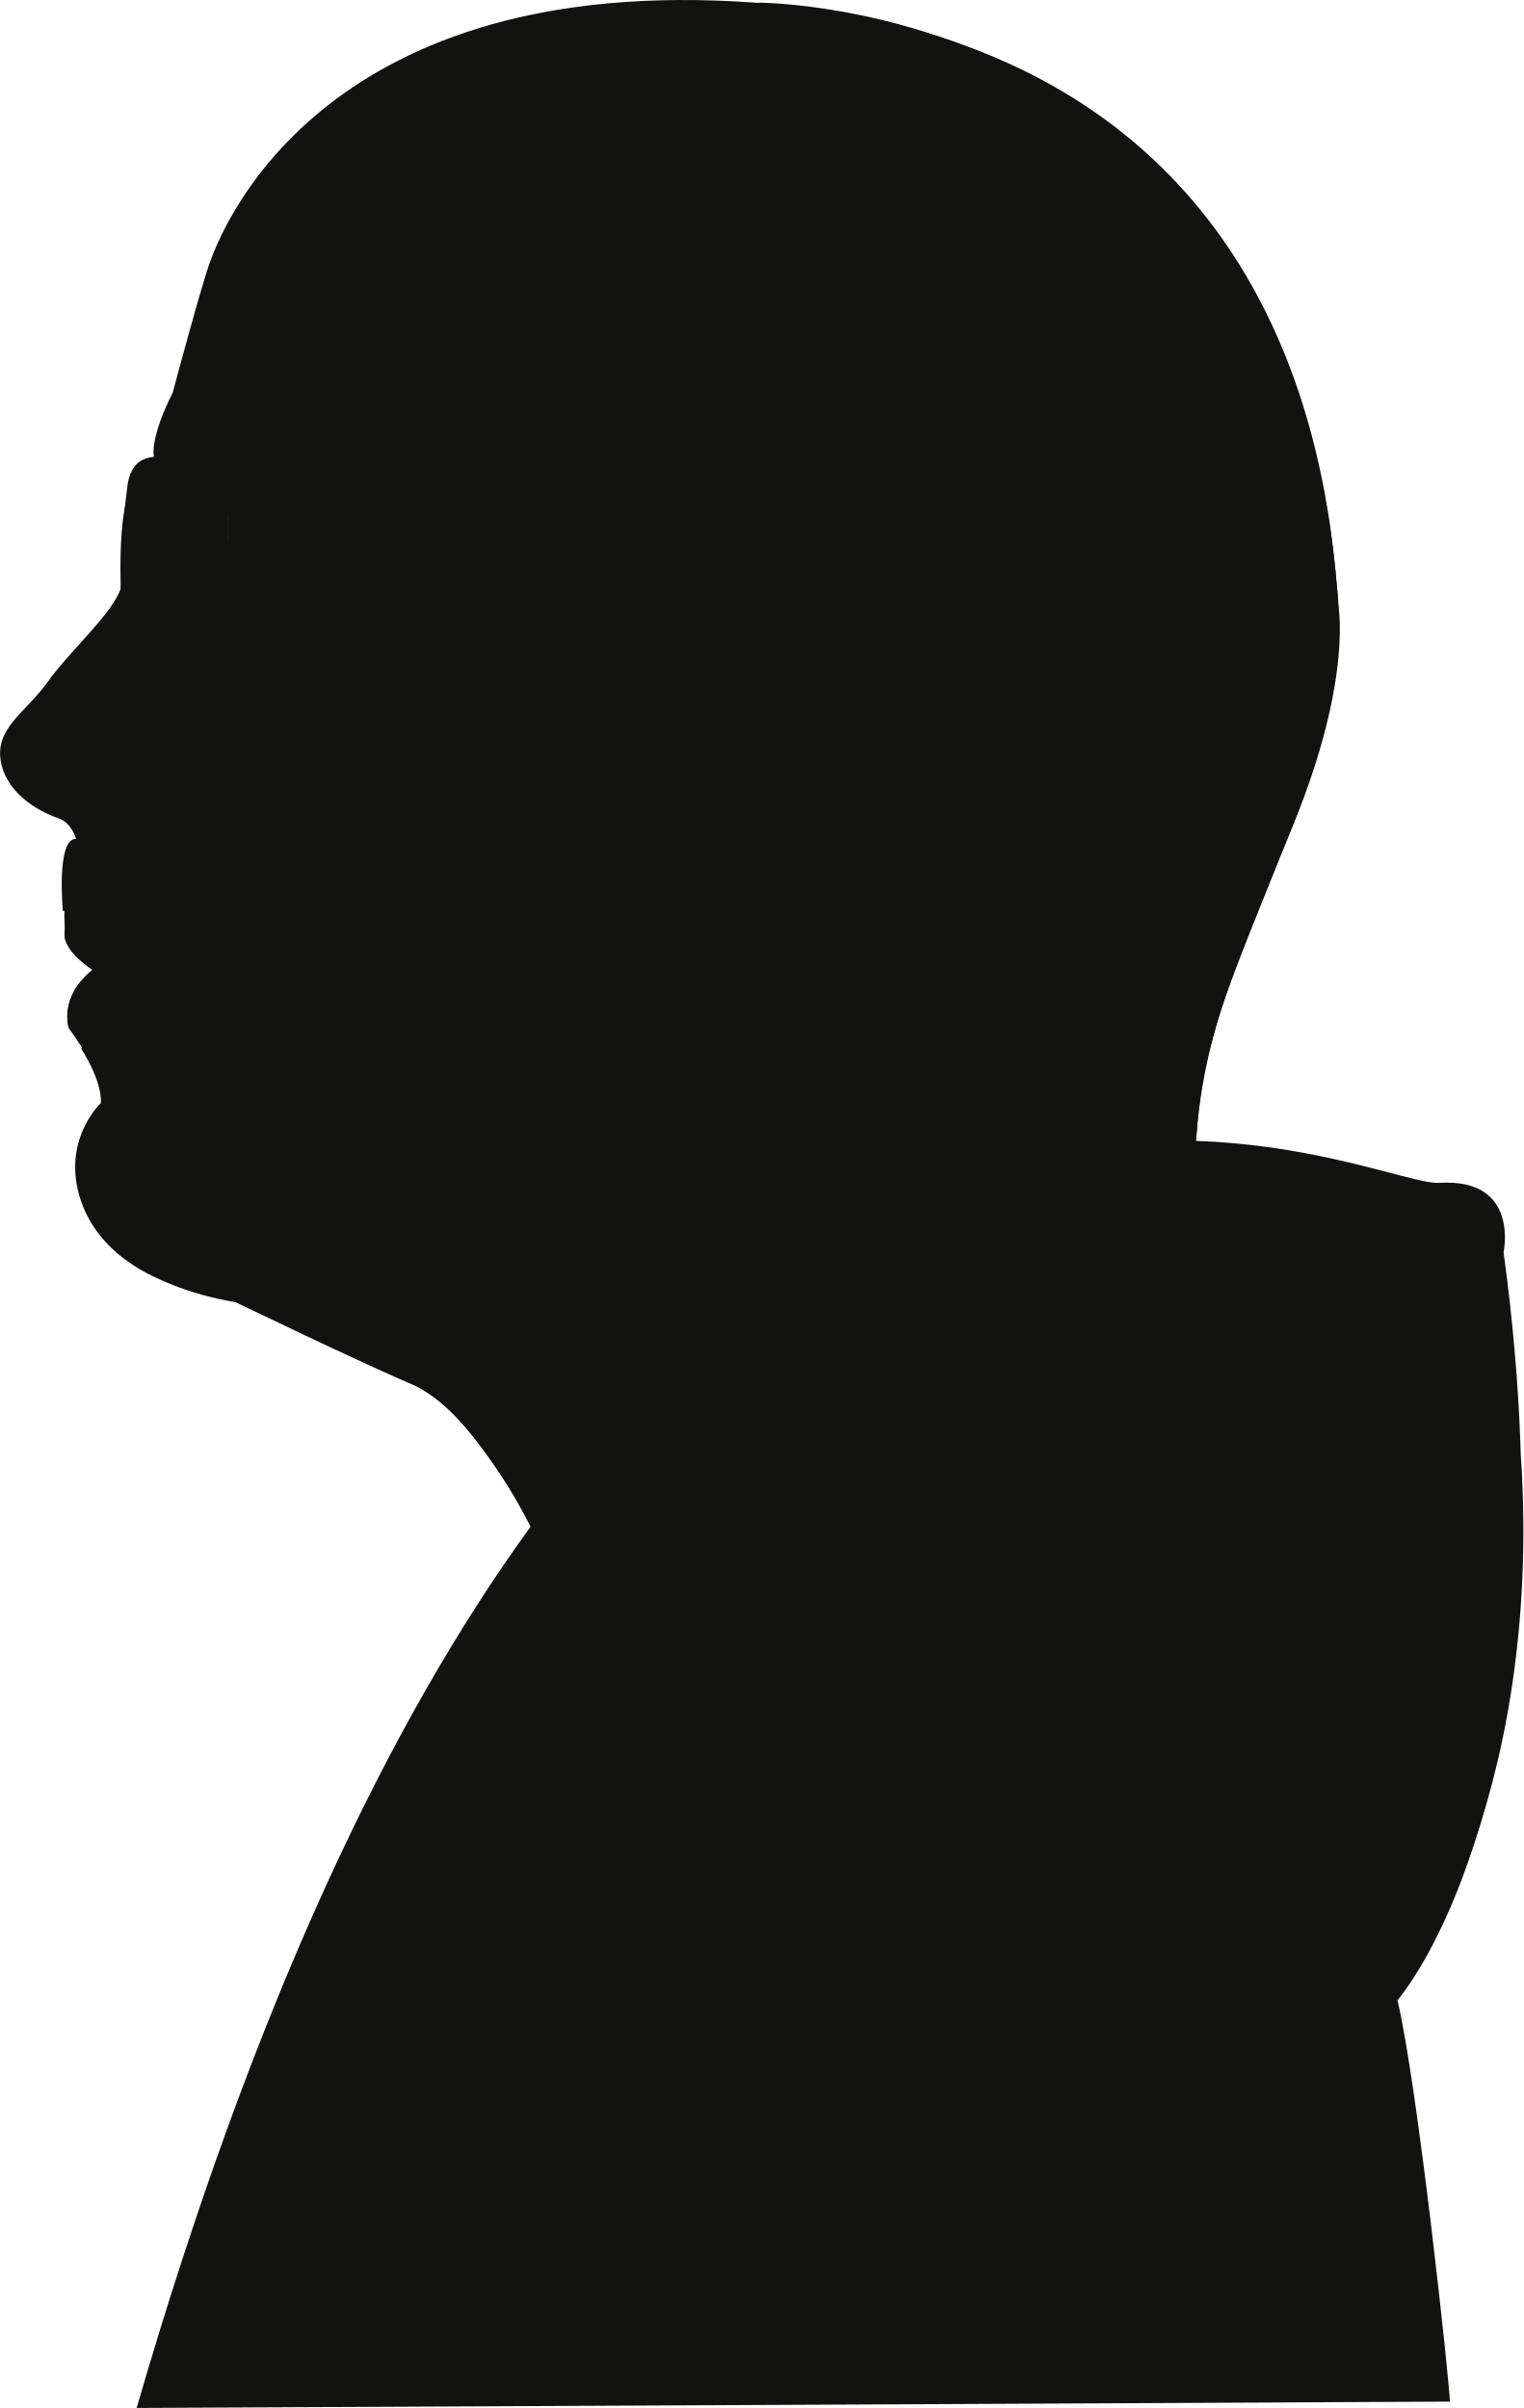
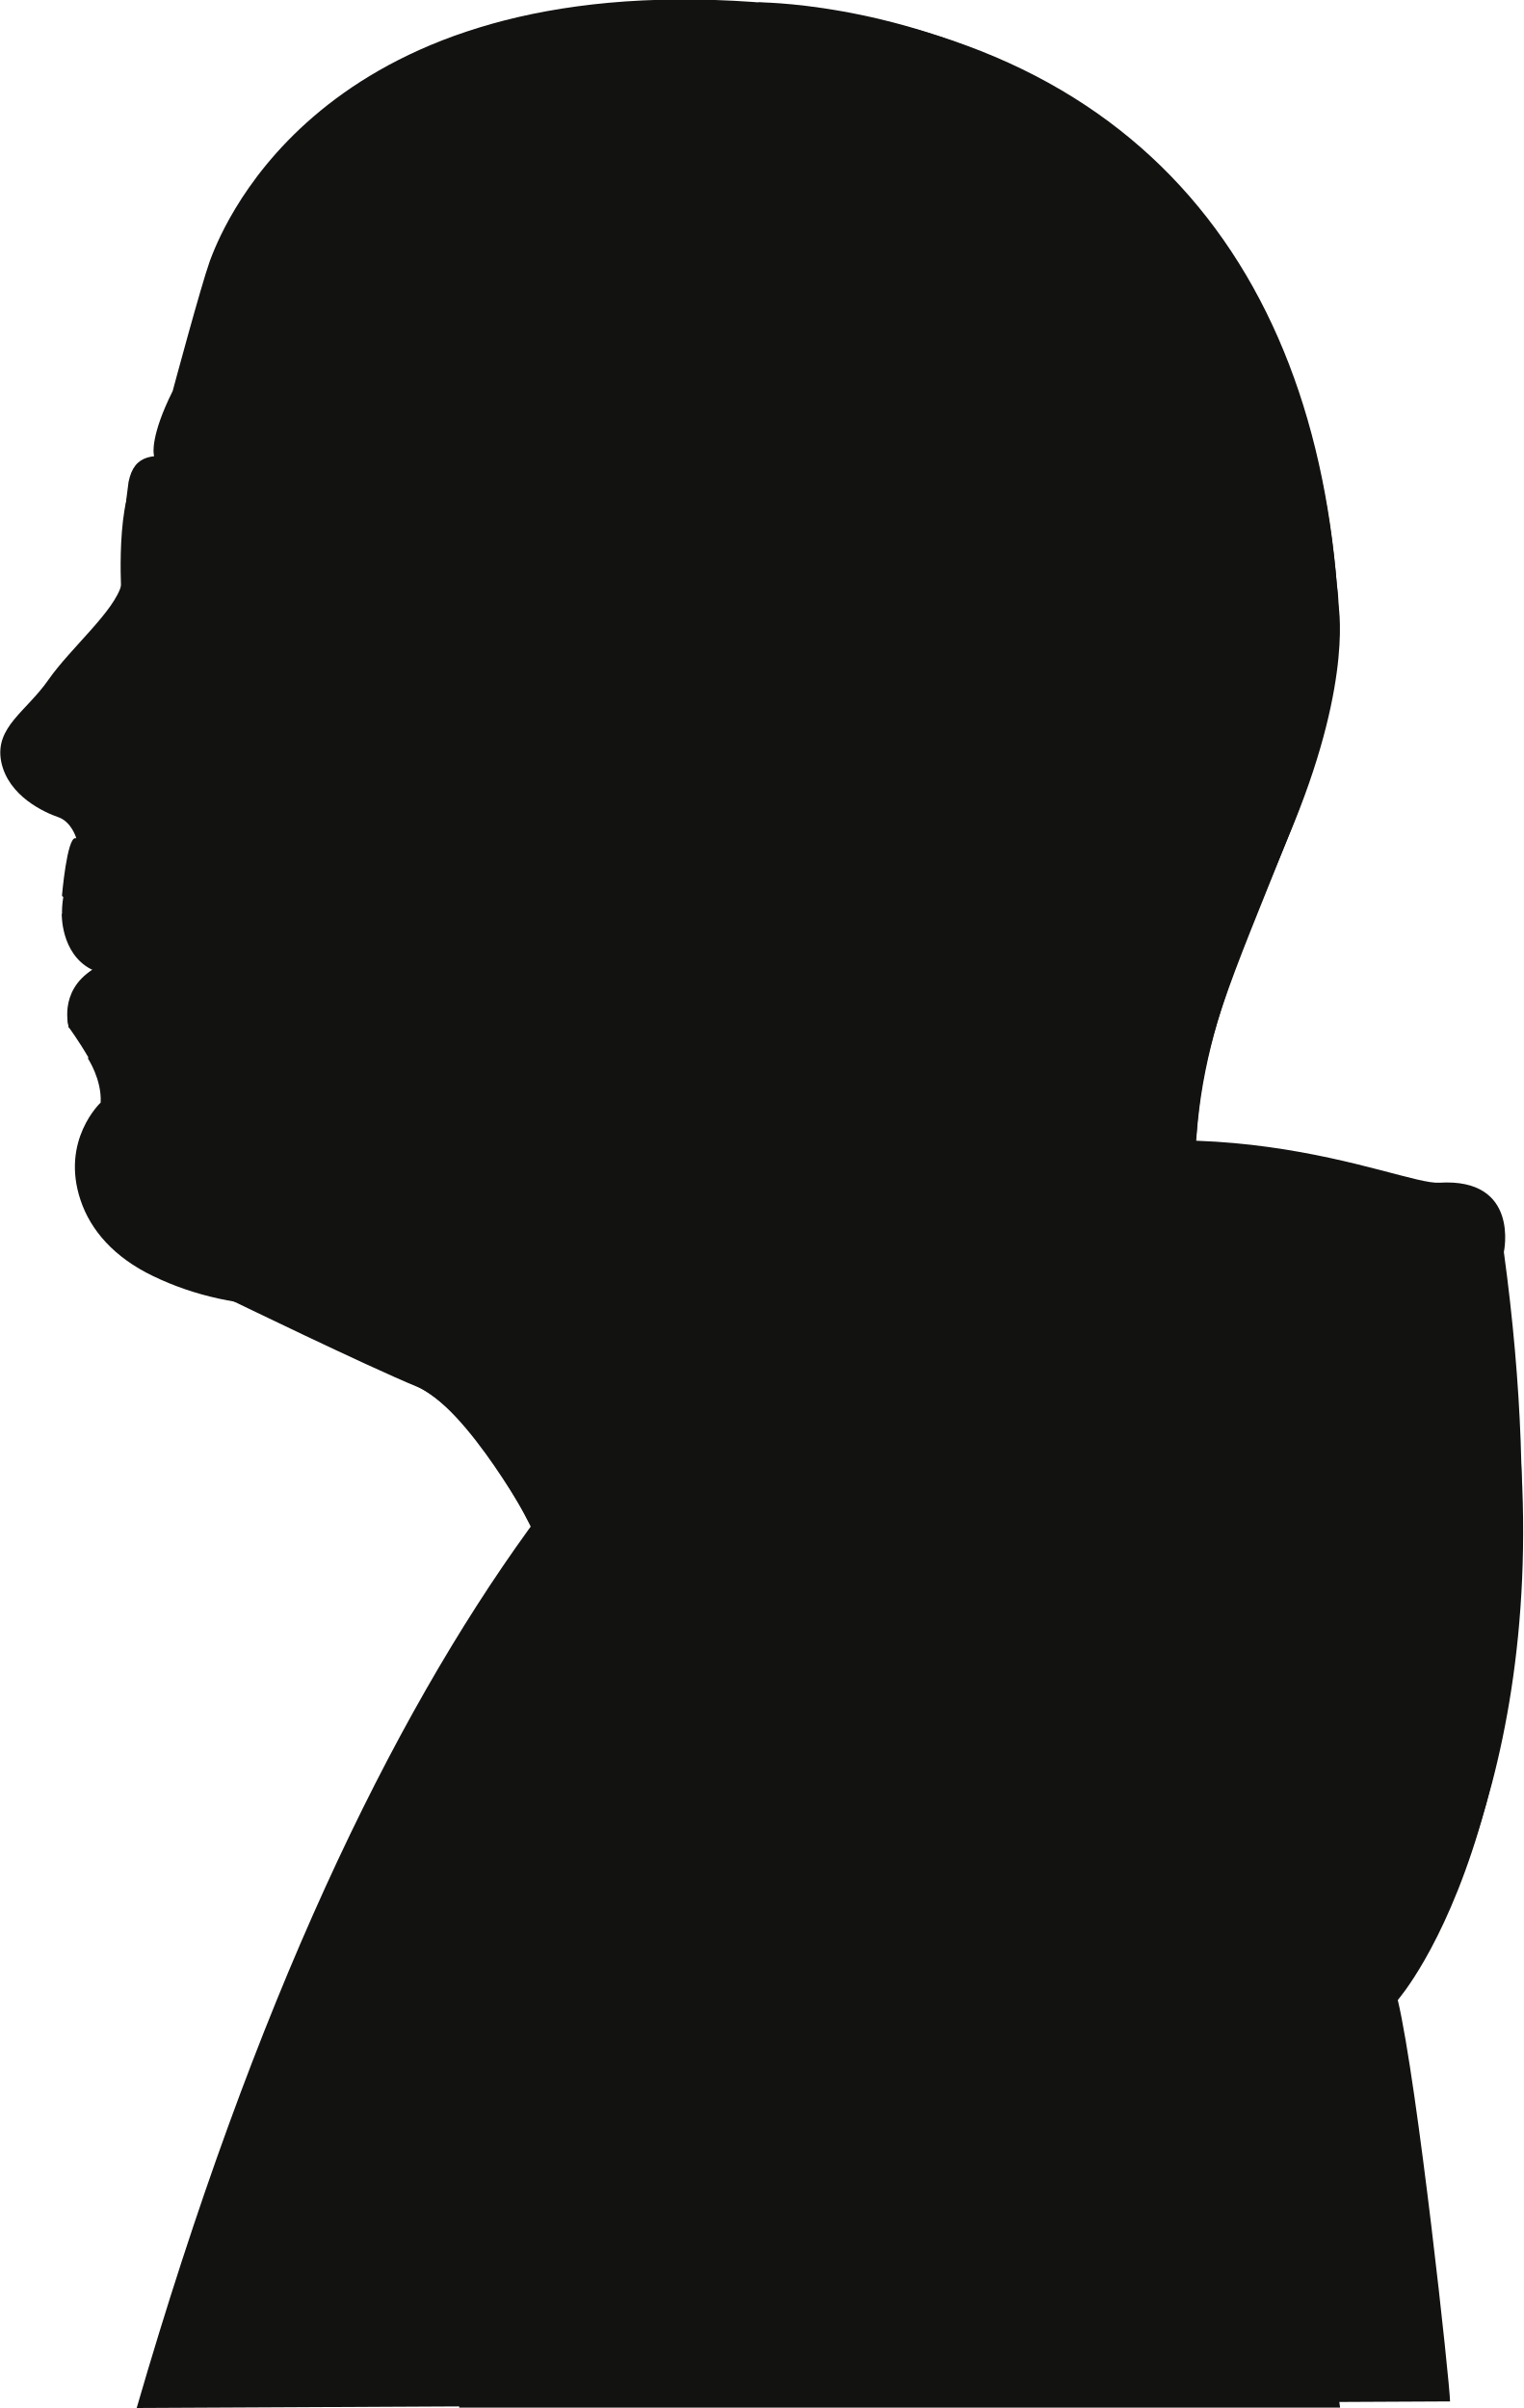
- <svg xmlns="http://www.w3.org/2000/svg" viewBox="0 0 393.46 622.04">
-   <defs>
-     <style>.cls-1{fill:#121211;}.cls-2{fill:#352e28;}</style>
-   </defs>
-   <g id="CARA_PERFIL" data-name="CARA PERFIL">
-     <g id="Capa_4" data-name="Capa 4">
-       <path class="cls-1" d="M301.6,575.85s-11.84-24.77-26.23-34.68-80.77-36.66-80.77-36.66c-20-22.35-3.31-38.2-3.31-38.2,1.32-5.51-9.25-19.82-9.25-19.82s-2.64-8.15,6.17-15c0,0-7.57-4.79-7.24-9.41s-1.32-5,3-24.44c0,0-1.15-4.22-4.62-5.37s-13-5.45-14.78-14.37S171,365,176.76,356.88,193.93,339,195.7,332.22s11.23-15.42,8.3-33.69c0,0-.93-4.63,4.91-16.19,0,0,7.26-27.23,9.57-33.57S244,177.52,349,181.05,504.39,247,509.9,336.84c0,0,4,18.94-11.45,56.81s-29.07,63.63-24.66,106.79S301.6,575.85,301.6,575.85Z" transform="translate(-164.3 -180.91)" />
-     </g>
-     <g id="Capa_18" data-name="Capa 18">
-       <path class="cls-1" d="M351.83,431.39s38.33-4.77,71.39-43.79c60.7-71.66,2.51-176-63.2-206,0,0,136.71-.59,149.56,150.67,0,0,4.1,23-12,63.43S475.06,449.18,473.34,474,302.09,575.85,302.09,575.85s-16.89-31.3-30-36.74-48.47-22.55-48.47-22.55l51.81-2.84S345.2,486,351.83,431.39" transform="translate(-164.3 -180.91)" />
-     </g>
-     <g id="OJOS">
-       <path class="cls-2" d="M223,313.82c14.37.41,31.78,20.14,31.78,20.14s-16.7-13-31.72-13.17Z" transform="translate(-164.3 -180.91)" />
-     </g>
-     <g id="OJOS_SOMBRA" data-name="OJOS SOMBRA">
-       <path class="cls-1" d="M266.55,332.31s-15.34-30.14-31.64-36c-3.72-1.33-11.07-4-23,1.6-11.29,5.35.19,11.7.19,11.7S237.42,298,244,309.36C251.2,321.74,240.65,318.5,266.55,332.31Z" transform="translate(-164.3 -180.91)" />
-     </g>
-     <g id="OREJA">
-       <g id="Capa_17" data-name="Capa 17">
-         <path class="cls-1" d="M367.91,360s52.83-41.17,63.51,12.89a50.31,50.31,0,0,1-9.05,39.45c-11.33,15.62-30.1,36.05-49.6,33.92-31.19-3.39-18.3-29.75-18.3-29.75" transform="translate(-164.3 -180.91)" />
+ <svg xmlns="http://www.w3.org/2000/svg" version="1.1" x="0px" y="0px" viewBox="0 0 393.5 622" style="enable-background:new 0 0 393.5 622;" xml:space="preserve">
+   <style type="text/css">
+ 	.st0{display:none;}
+ 	.st1{display:inline;}
+ 	.st2{fill:#B5AAAA;}
+ 	.st3{fill:#121211;}
+ </style>
+   <g id="Capa_1" class="st0">
+     <g id="CARA_PERFIL" class="st1">
+       <g id="Capa_4">
+         <path class="st2" d="M137.3,394.9c0,0-11.8-24.8-26.2-34.7s-80.8-36.7-80.8-36.7c-20-22.4-3.3-38.2-3.3-38.2     c1.3-5.5-9.3-19.8-9.3-19.8s-2.6-8.1,6.2-15c0,0-7.6-4.8-7.2-9.4s-1.3-5,3-24.4c0,0-1.1-4.2-4.6-5.4s-13-5.5-14.8-14.4     s6.4-12.9,12.2-21s17.2-17.9,18.9-24.7s11.2-15.4,8.3-33.7c0,0-0.9-4.6,4.9-16.2c0,0,7.3-27.2,9.6-33.6S79.7-3.4,184.7,0.1     s155.4,65.9,160.9,155.8c0,0,4,18.9-11.5,56.8c-15.5,37.9-29.1,63.6-24.7,106.8C313.9,362.7,137.3,394.9,137.3,394.9z" />
      </g>
-       <g id="Anteojo">
-         <path class="cls-1" d="M383.77,349.05c29.07,6.6,34.57,12.77,34.57,12.77a219.12,219.12,0,0,1,20.26,20.25c.11.13.31.16.46.23,9.3,4.46,9-7.93,8.48-14.47-1.39-17.23-36.85-24.78-52.1-28.91-23-6.24-169.93-36.88-176.57-38.27-.14,0-6.8-1.28-6.94-1.29-8.21-1.07-13.06-1.18-14.61,6.24l-.48,3.87s-6.66,57.69,10,59.17,16.39-55.53,16.39-55.53" transform="translate(-164.3 -180.91)" />
+       <g id="Capa_18">
+         <path class="st2" d="M187.5,250.5c0,0,38.3-4.8,71.4-43.8c60.7-71.7,2.5-176-63.2-206c0,0,136.7-0.6,149.6,150.7     c0,0,4.1,23-12,63.4s-22.5,53.5-24.2,78.3c-1.7,24.8-171.2,101.8-171.2,101.8s-16.9-31.3-30-36.7s-48.5-22.5-48.5-22.5l51.8-2.8     C111.1,332.8,180.9,305.1,187.5,250.5" />
      </g>
-       <path class="cls-1" d="M366.16,359.73s47.06-40.35,56.58,12.64A53.16,53.16,0,0,1,414.67,411c-10.09,15.31-26.81,35.33-44.18,33.25-27.8-3.32-16.31-29.16-16.31-29.16" transform="translate(-164.3 -180.91)" />
-       <path class="cls-1" d="M374.64,359.75c5.82-10.35,40.2-25.52,37.64,18.34a70.78,70.78,0,0,1-9.46,30.51c-6.92,11.61-18.08,15-29.84,17.84-11.31,2.71-26.75-25.76,1.66-66.69" transform="translate(-164.3 -180.91)" />
-     </g>
-     <g id="Capa_8" data-name="Capa 8">
-       <path class="cls-1" d="M211,303.5c2.52.76,3.44,1.54,3.44,3.76,0,11.73-.52,53.55-9.65,52.46-10.61-1.26-9.24-26.42-9.24-26.42s-1.66-30,6.57-30.88A19.85,19.85,0,0,1,211,303.5Z" transform="translate(-164.3 -180.91)" />
-     </g>
-     <g id="BARBA">
-       <path class="cls-1" d="M207.63,445.87s-14.48-6.55-25.54.5" transform="translate(-164.3 -180.91)" />
-       <path class="cls-1" d="M185.22,451.75s5.41,8.05,5.14,14.09c0,0-10.41,9.68-5.18,25.19,2.64,7.83,8.7,14.79,18.74,19.63,21.93,10.57,47,9.41,72.46,2.81,12.9-3.35,66.73-35,60-55.21-11.42-34.16,8.53-105.8,8.53-105.8l-14.33-3.64S307.89,396,245.46,407c-24.45,4.3-37.82-10.07-61.62-9.41-5.06.14-3.3,18.66-3.3,18.66s34.9-3.8,36.33,33.36c0,0-1.93,6.66-8.62,7.49-3.16.39-8.66-4.13-13.39-5.67C190.34,449.9,185.22,451.75,185.22,451.75Z" transform="translate(-164.3 -180.91)" />
-     </g>
-     <g id="Buzo">
-       <path class="cls-1" d="M538.78,801.3c0-4.28-8.36-82.13-13.54-103.7,0,0,46.57-52.52,27.41-193.21,0,0,4.22-19.24-16.67-17.92-20.61,1.3-214.19-104.62-336.39,316.47" transform="translate(-164.3 -180.91)" />
-     </g>
-     <g id="Capa_25" data-name="Capa 25">
-       <path class="cls-1" d="M525.24,697.6s38-49.21,31.85-141.16c0,0,1.29,54.62-133.53-14.11C423.56,542.33,511.26,595.87,525.24,697.6Z" transform="translate(-164.3 -180.91)" />
-     </g>
-     <g id="SOMBRAS">
-       <path class="cls-1" d="M266.55,332.31l-16,8.73s-9.38,41.18-38.9,26.2l2.13-2.89s26.42,10.07,22-28.07c0,0-10.56.05-13.29-5.26,0,0,1.11-16.08.78-17.91l160.52,35.94-6.32,2.89Z" transform="translate(-164.3 -180.91)" />
-       <g id="Capa_16" data-name="Capa 16">
-         <path class="cls-1" d="M196.45,377.56s17.34,5.68,10,15.05c-3.3,4.2-9.94,3.93-15.21,3.08l-6-1S213,396,196.45,377.56Z" transform="translate(-164.3 -180.91)" />
-         <path class="cls-1" d="M185.22,390.66s-7.54-8.89-9.85-7.42a2.58,2.58,0,0,0-1.23,1.74,2.93,2.93,0,0,0,1.7,3.14,5.26,5.26,0,0,0,3.52.59c1.27-.43,4.13,1.36,4.13,1.36" transform="translate(-164.3 -180.91)" />
+       <g id="OJOS">
+         <path class="st2" d="M58.7,132.9c14.4,0.4,31.8,20.1,31.8,20.1s-16.7-13-31.7-13.2L58.7,132.9z" />
+       </g>
+       <g id="OJOS_SOMBRA">
+         <path class="st2" d="M102.2,151.4c0,0-15.3-30.1-31.6-36c-3.7-1.3-11.1-4-23,1.6c-11.3,5.4,0.2,11.7,0.2,11.7s25.3-11.6,31.9-0.3     C86.9,140.8,76.3,137.6,102.2,151.4z" />
+       </g>
+       <g id="OREJA">
+         <g id="Capa_17">
+           <path class="st2" d="M203.6,179.1c0,0,52.8-41.2,63.5,12.9c2.6,13.8-0.6,28.1-9,39.5c-11.3,15.6-30.1,36-49.6,33.9      c-31.2-3.4-18.3-29.8-18.3-29.8" />
+         </g>
+         <g id="Anteojo">
+           <path class="st2" d="M219.5,168.1c29.1,6.6,34.6,12.8,34.6,12.8c7.2,6.3,14,13.1,20.3,20.3c0.1,0.1,0.3,0.2,0.5,0.2      c9.3,4.5,9-7.9,8.5-14.5c-1.4-17.2-36.8-24.8-52.1-28.9c-23-6.2-169.9-36.9-176.6-38.3c-0.1,0-6.8-1.3-6.9-1.3      c-8.2-1.1-13.1-1.2-14.6,6.2l-0.5,3.9c0,0-6.7,57.7,10,59.2s16.4-55.5,16.4-55.5" />
+         </g>
+         <path class="st2" d="M201.9,178.8c0,0,47.1-40.4,56.6,12.6c2.4,13.4-0.5,27.3-8.1,38.6c-10.1,15.3-26.8,35.3-44.2,33.3     c-27.8-3.3-16.3-29.2-16.3-29.2" />
+         <path class="st2" d="M210.3,178.8c5.8-10.4,40.2-25.5,37.6,18.3c-0.8,10.8-4,21.2-9.5,30.5c-6.9,11.6-18.1,15-29.8,17.8     C197.4,248.2,181.9,219.8,210.3,178.8" />
+       </g>
+       <g id="Capa_8">
+         <path class="st2" d="M46.7,122.6c2.5,0.8,3.4,1.5,3.4,3.8c0,11.7-0.5,53.5-9.6,52.5c-10.6-1.3-9.2-26.4-9.2-26.4     s-1.7-30,6.6-30.9C40.8,121.2,43.9,121.6,46.7,122.6z" />
+       </g>
+       <g id="BARBA">
+         <path class="st2" d="M43.3,265c0,0-14.5-6.5-25.5,0.5" />
+         <path class="st2" d="M20.9,270.8c0,0,5.4,8,5.1,14.1c0,0-10.4,9.7-5.2,25.2c2.6,7.8,8.7,14.8,18.7,19.6     c21.9,10.6,47,9.4,72.5,2.8c12.9-3.4,66.7-35,60-55.2c-11.4-34.2,8.5-105.8,8.5-105.8l-14.3-3.6c0,0-22.7,47.2-85.1,58.2     c-24.4,4.3-37.8-10.1-61.6-9.4c-5.1,0.1-3.3,18.7-3.3,18.7s34.9-3.8,36.3,33.4c0,0-1.9,6.7-8.6,7.5c-3.2,0.4-8.7-4.1-13.4-5.7     C26,269,20.9,270.8,20.9,270.8z" />
+       </g>
+       <g id="Buzo">
+         <path class="st2" d="M374.5,620.4c0-4.3-8.4-82.1-13.5-103.7c0,0,46.6-52.5,27.4-193.2c0,0,4.2-19.2-16.7-17.9     C351.1,306.9,157.5,200.9,35.3,622" />
+       </g>
+       <g id="Capa_25">
+         <path class="st2" d="M360.9,516.7c0,0,38-49.2,31.8-141.2c0,0,1.3,54.6-133.5-14.1C259.3,361.4,347,415,360.9,516.7z" />
+       </g>
+       <g id="SOMBRAS">
+         <path class="st2" d="M102.2,151.4l-16,8.7c0,0-9.4,41.2-38.9,26.2l2.1-2.9c0,0,26.4,10.1,22-28.1c0,0-10.6,0-13.3-5.3     c0,0,1.1-16.1,0.8-17.9l160.5,35.9l-6.3,2.9L102.2,151.4z" />
+         <g id="Capa_16">
+           <path class="st2" d="M32.1,196.6c0,0,17.3,5.7,10,15c-3.3,4.2-9.9,3.9-15.2,3.1l-6-1C20.9,213.8,48.7,215.1,32.1,196.6z" />
+           <path class="st2" d="M20.9,209.8c0,0-7.5-8.9-9.9-7.4c-0.6,0.4-1.1,1-1.2,1.7c-0.2,1.3,0.5,2.6,1.7,3.1c1.1,0.6,2.3,0.8,3.5,0.6      c1.3-0.4,4.1,1.4,4.1,1.4" />
+         </g>
+       </g>
+       <g id="Sombas_2">
+         <path class="st2" d="M43.3,265c0,0-14.3-6.5-25.5,0.5c0,0-2.7-7.7,6.2-15C23.9,250.5,42.1,258.6,43.3,265z" />
+       </g>
+       <g id="sombas">
+         <path class="st2" d="M23.9,250.5c0,0,17.8,9,19.4,14.5c0.2,0.6-1.1-24.4-26.6-24.2C16.7,240.7,15.6,245,23.9,250.5z" />
      </g>
    </g>
-     <g id="Sombas_2" data-name="Sombas 2">
-       <path class="cls-1" d="M207.63,445.87s-14.31-6.55-25.54.5c0,0-2.7-7.67,6.16-15C188.25,431.39,206.36,439.54,207.63,445.87Z" transform="translate(-164.3 -180.91)" />
-     </g>
-     <g id="sombas">
-       <path class="cls-1" d="M188.25,431.39s17.84,9,19.38,14.48c.16.59-1.06-24.4-26.6-24.23C181,421.64,179.89,425.87,188.25,431.39Z" transform="translate(-164.3 -180.91)" />
-     </g>
+   </g>
+   <g id="Capa_2">
+     <path class="st3" d="M137.3,394.8c0,0-11.8-24.8-26.2-34.7c-14.4-9.9-80.8-36.7-80.8-36.7c-20-22.3-3.3-38.2-3.3-38.2   c1.3-5.5-9.2-19.8-9.2-19.8s-2.6-8.1,6.2-15c0,0-4.8-4.4-6.5-8.8c-2-5.2-2.6-5.9,2.2-25.1c0,0-1.2-4.2-4.6-5.4   c-3.5-1.2-13-5.4-14.8-14.4c-1.7-8.9,6.5-12.9,12.2-21.1s17.2-17.8,18.9-24.7c1.8-6.8,11.2-15.4,8.3-33.7c0,0-0.9-4.6,4.9-16.2   c0,0,7.3-27.2,9.6-33.6C56.5,61.4,79.7-3.5,184.7,0s155.4,66,160.9,155.8c0,0,4,18.9-11.4,56.8c-15.4,37.9-29.1,63.6-24.7,106.8   C313.9,362.6,137.3,394.8,137.3,394.8z" />
+     <path class="st3" d="M187.5,250.4c0,0,38.3-4.8,71.4-43.8c60.7-71.7,2.5-176-63.2-206c0,0,136.7-0.6,149.6,150.7   c0,0,4.1,23-12,63.4S310.8,268.2,309,293c-1.7,24.8-171.3,101.9-171.3,101.9s-16.9-31.3-30-36.7c-13.1-5.4-48.5-22.6-48.5-22.6   l51.8-2.8C111.1,332.7,180.9,305,187.5,250.4" />
+     <path class="st3" d="M58.7,132.8c14.4,0.4,31.8,20.1,31.8,20.1s-16.7-13-31.7-13.2L58.7,132.8z" />
+     <path class="st3" d="M102.3,151.3c0,0-15.3-30.1-31.6-36c-3.7-1.3-11.1-4-23,1.6c-11.3,5.4,0.2,11.7,0.2,11.7s25.3-11.6,31.9-0.2   C86.9,140.7,76.4,137.5,102.3,151.3z" />
+     <path class="st3" d="M203.6,179c0,0,52.8-41.2,63.5,12.9c2.7,13.7-0.6,27.8-9.1,39.4c-11.3,15.6-30.1,36-49.6,33.9   c-31.2-3.4-18.3-29.8-18.3-29.8" />
+     <path class="st3" d="M219.5,168c29.1,6.6,34.6,12.8,34.6,12.8s10.2,8.7,20.3,20.3c0.1,0.1,0.3,0.2,0.5,0.2c9.3,4.5,9-7.9,8.5-14.5   c-1.4-17.2-36.9-24.8-52.1-28.9c-23-6.2-169.9-36.9-176.6-38.3c-0.1,0-6.8-1.3-6.9-1.3c-8.2-1.1-13.1-1.2-14.6,6.2l-0.5,3.9   c0,0-6.7,57.7,10,59.2S59,132.1,59,132.1" />
+     <path class="st3" d="M201.9,178.7c0,0,47.1-40.4,56.6,12.6c2.4,13.4-0.5,27.3-8.1,38.7c-10.1,15.3-26.8,35.3-44.2,33.3   c-27.8-3.3-16.3-29.2-16.3-29.2" />
+     <path class="st3" d="M210.3,178.7c5.8-10.3,40.2-25.5,37.6,18.3c-0.6,10.4-4.3,21.9-9.5,30.5c-6.9,11.6-18.1,15-29.8,17.8   C197.4,248.2,181.9,219.7,210.3,178.7" />
+     <path class="st3" d="M46.7,122.5c2.5,0.8,3.4,1.5,3.4,3.8c0,11.7-0.5,53.5-9.6,52.5c-10.6-1.3-9.2-26.4-9.2-26.4s-1.7-30,6.6-30.9   C41.5,121,43.8,121.6,46.7,122.5z" />
+     <path class="st3" d="M22.7,273.4c0,0,3.6,5.4,3.3,11.4c0,0-10.4,9.7-5.2,25.2c2.6,7.8,8.7,14.8,18.7,19.6   c21.9,10.6,47,9.4,72.5,2.8c12.9-3.4,66.7-35,60-55.2c-11.4-34.2,8.5-105.8,8.5-105.8l-14.3-3.6c0,0-22.6,47.2-85.1,58.1   c-24.4,4.3-38.1-5.9-61.6-9.4c-2.2-0.3-3.5,14.9-3.5,14.9s14.1,11.9,27.5,12.5c6.7,0.3,8.2,0,11.1,3.1c2.5,2.6,3.5,9.7,2,13   c-1.3,2.9-1.4,5.5-11.1,8.5c-2.2,0.7-13.4,1.3-18,2.3C23.5,271.5,22.7,273.4,22.7,273.4z" />
+     <path class="st3" d="M374.5,620.3c0-4.3-8.4-82.1-13.5-103.7c0,0,46.6-52.5,27.4-193.2c0,0,4.2-19.2-16.7-17.9   c-20.6,1.3-214.2-104.6-336.4,316.5" />
+     <path class="st3" d="M346.1,621.9c0,0-14.5-123.8-86.7-184.3c-30.2-25.3-147.4-73.4-140.8,184.3" />
+     <path class="st3" d="M360.9,516.6c0,0,38-49.2,31.8-141.2c0,0,1.3,54.6-133.5-14.1C259.3,361.3,347,414.9,360.9,516.6z" />
+     <path class="st3" d="M102.3,151.3l-16,8.7c0,0-9.4,41.2-38.9,26.2l2.1-2.9c0,0,26.4,10.1,22-28.1c0,0-10.6,0.1-13.3-5.3   c0,0,1.1-16.1,0.8-17.9L219.5,168l-6.3,2.9L102.3,151.3z" />
+     <path class="st3" d="M32.2,196.6c0,0,17.3,5.7,10,15.1c-3.3,4.2-9.9,3.9-15.2,3.1l-6-1C20.9,213.7,48.7,215,32.2,196.6z" />
+     <path class="st3" d="M20.9,209.7c0,0-7.5-8.9-9.9-7.4c-0.8,0.5-1.1,1.1-1.2,1.7c-0.2,1.3,0.5,2.6,1.7,3.1c1,0.5,2.4,0.9,3.5,0.6   c1.3-0.4,4.1,1.4,4.1,1.4" />
+     <path class="st3" d="M48.6,251.6c0,0-11.5,12.1-30.8,13.9c0,0-2.9-9.4,6.2-15.1C23.9,250.4,37.4,253.1,48.6,251.6z" />
+     <path class="st3" d="M23.6,250.4c0,0,19.4,5.8,25,1.2c0.5-0.4-19-4.3-32.6-15.7C15.9,235.8,15.6,246.3,23.6,250.4z" />
  </g>
</svg>
